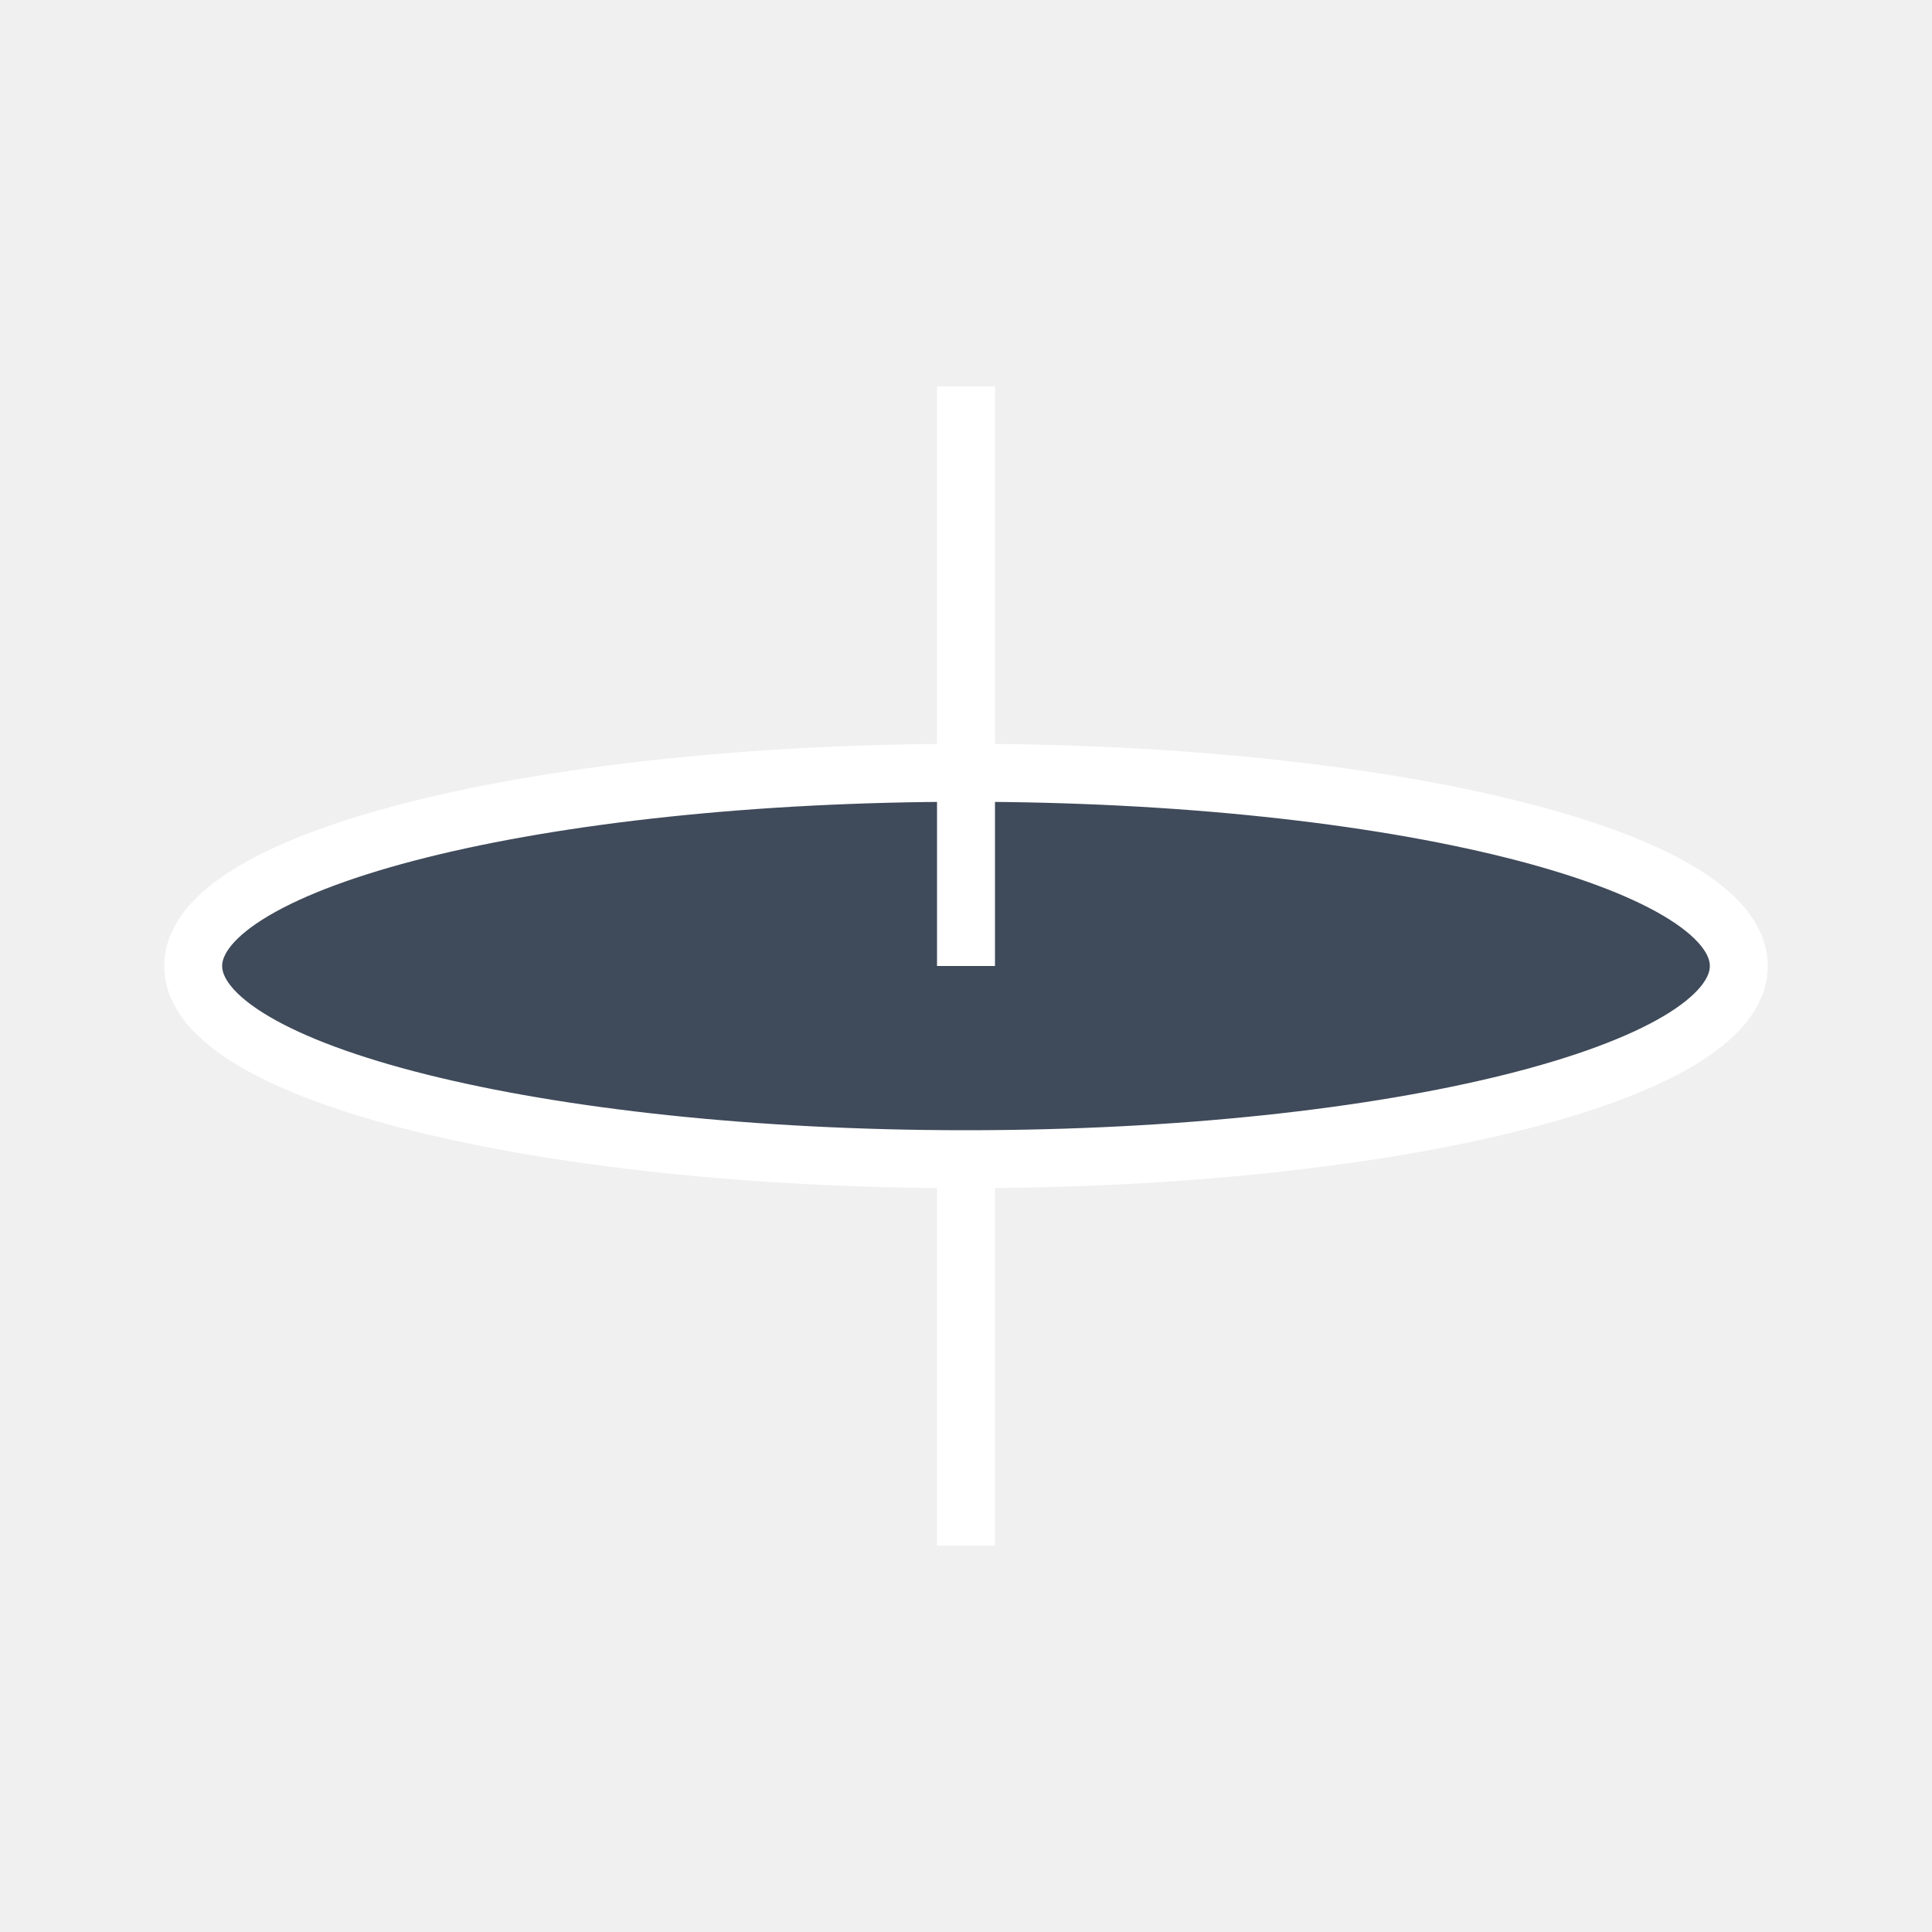
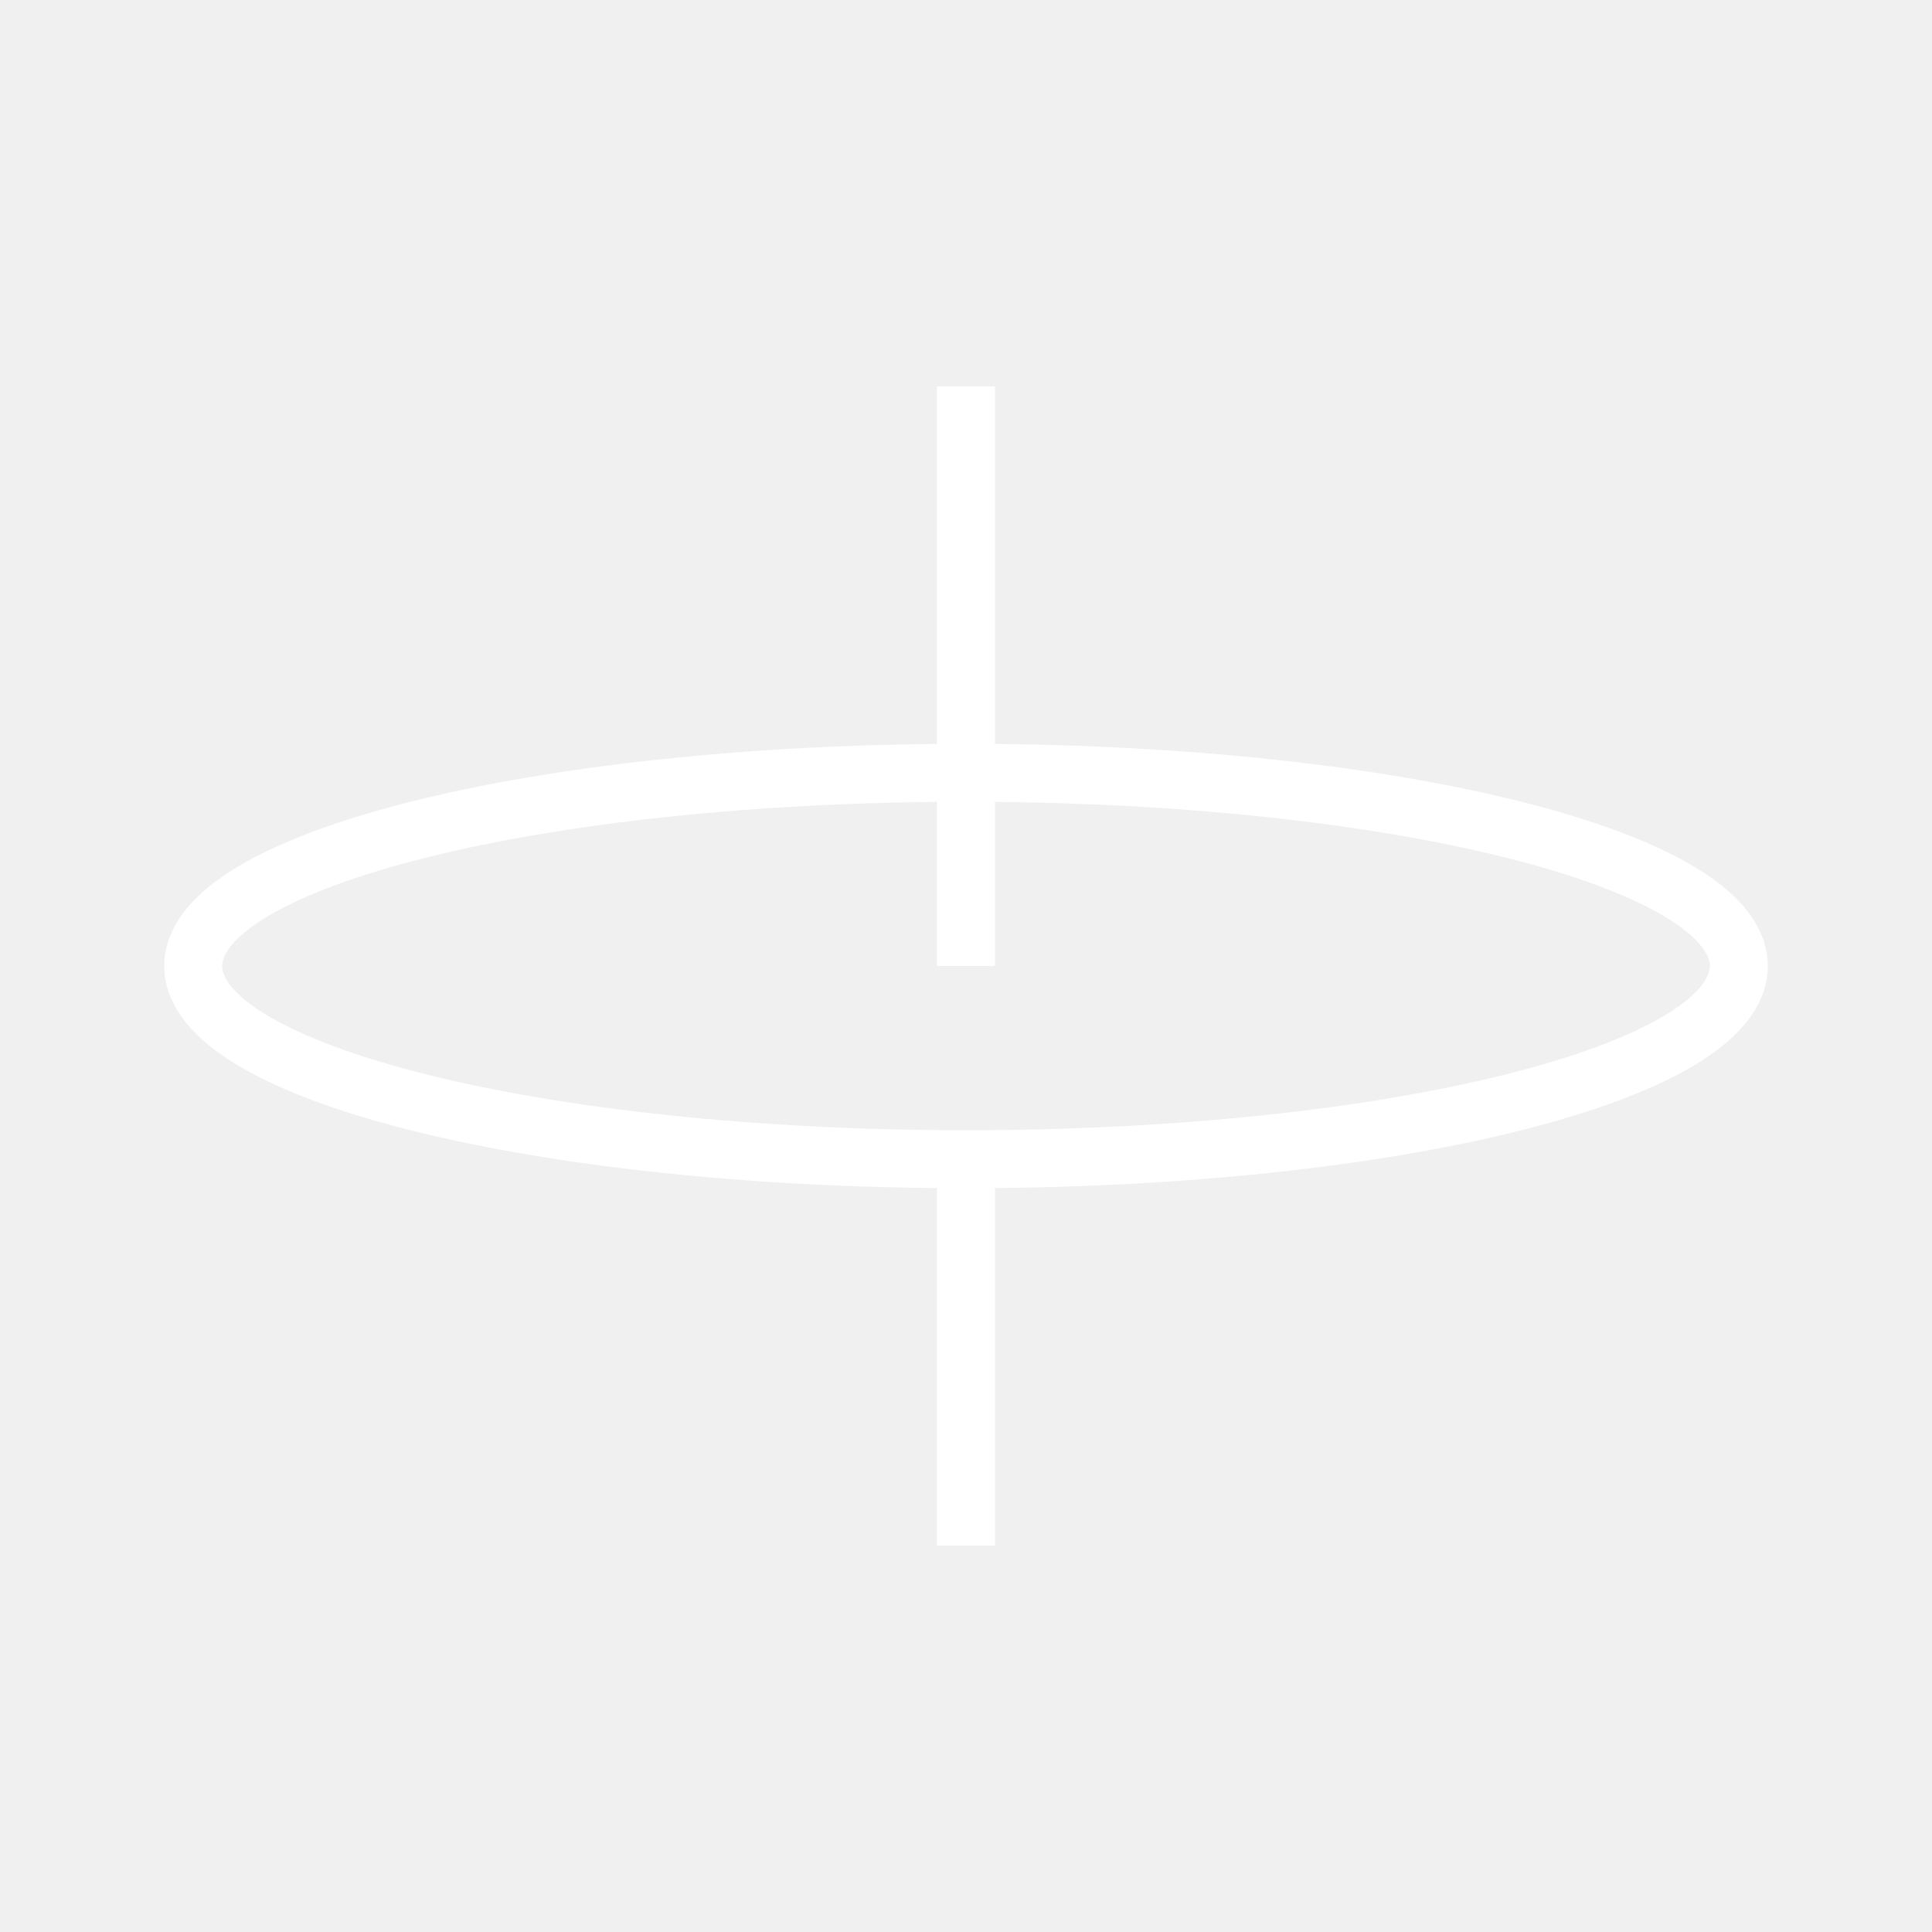
<svg xmlns="http://www.w3.org/2000/svg" version="1.1" width="100" height="100">
-   <ellipse cx="50" cy="50" rx="40" ry="10" stroke="white" stroke-width="3" fill="#3f4a5a" />
+   <ellipse cx="50" cy="50" rx="40" ry="10" stroke="white" stroke-width="3" fill="none" />
  <path d="M50 50 V20" stroke="white" stroke-width="3" />
  <path d="M50 60 V80" stroke="white" stroke-width="3" />
</svg>
